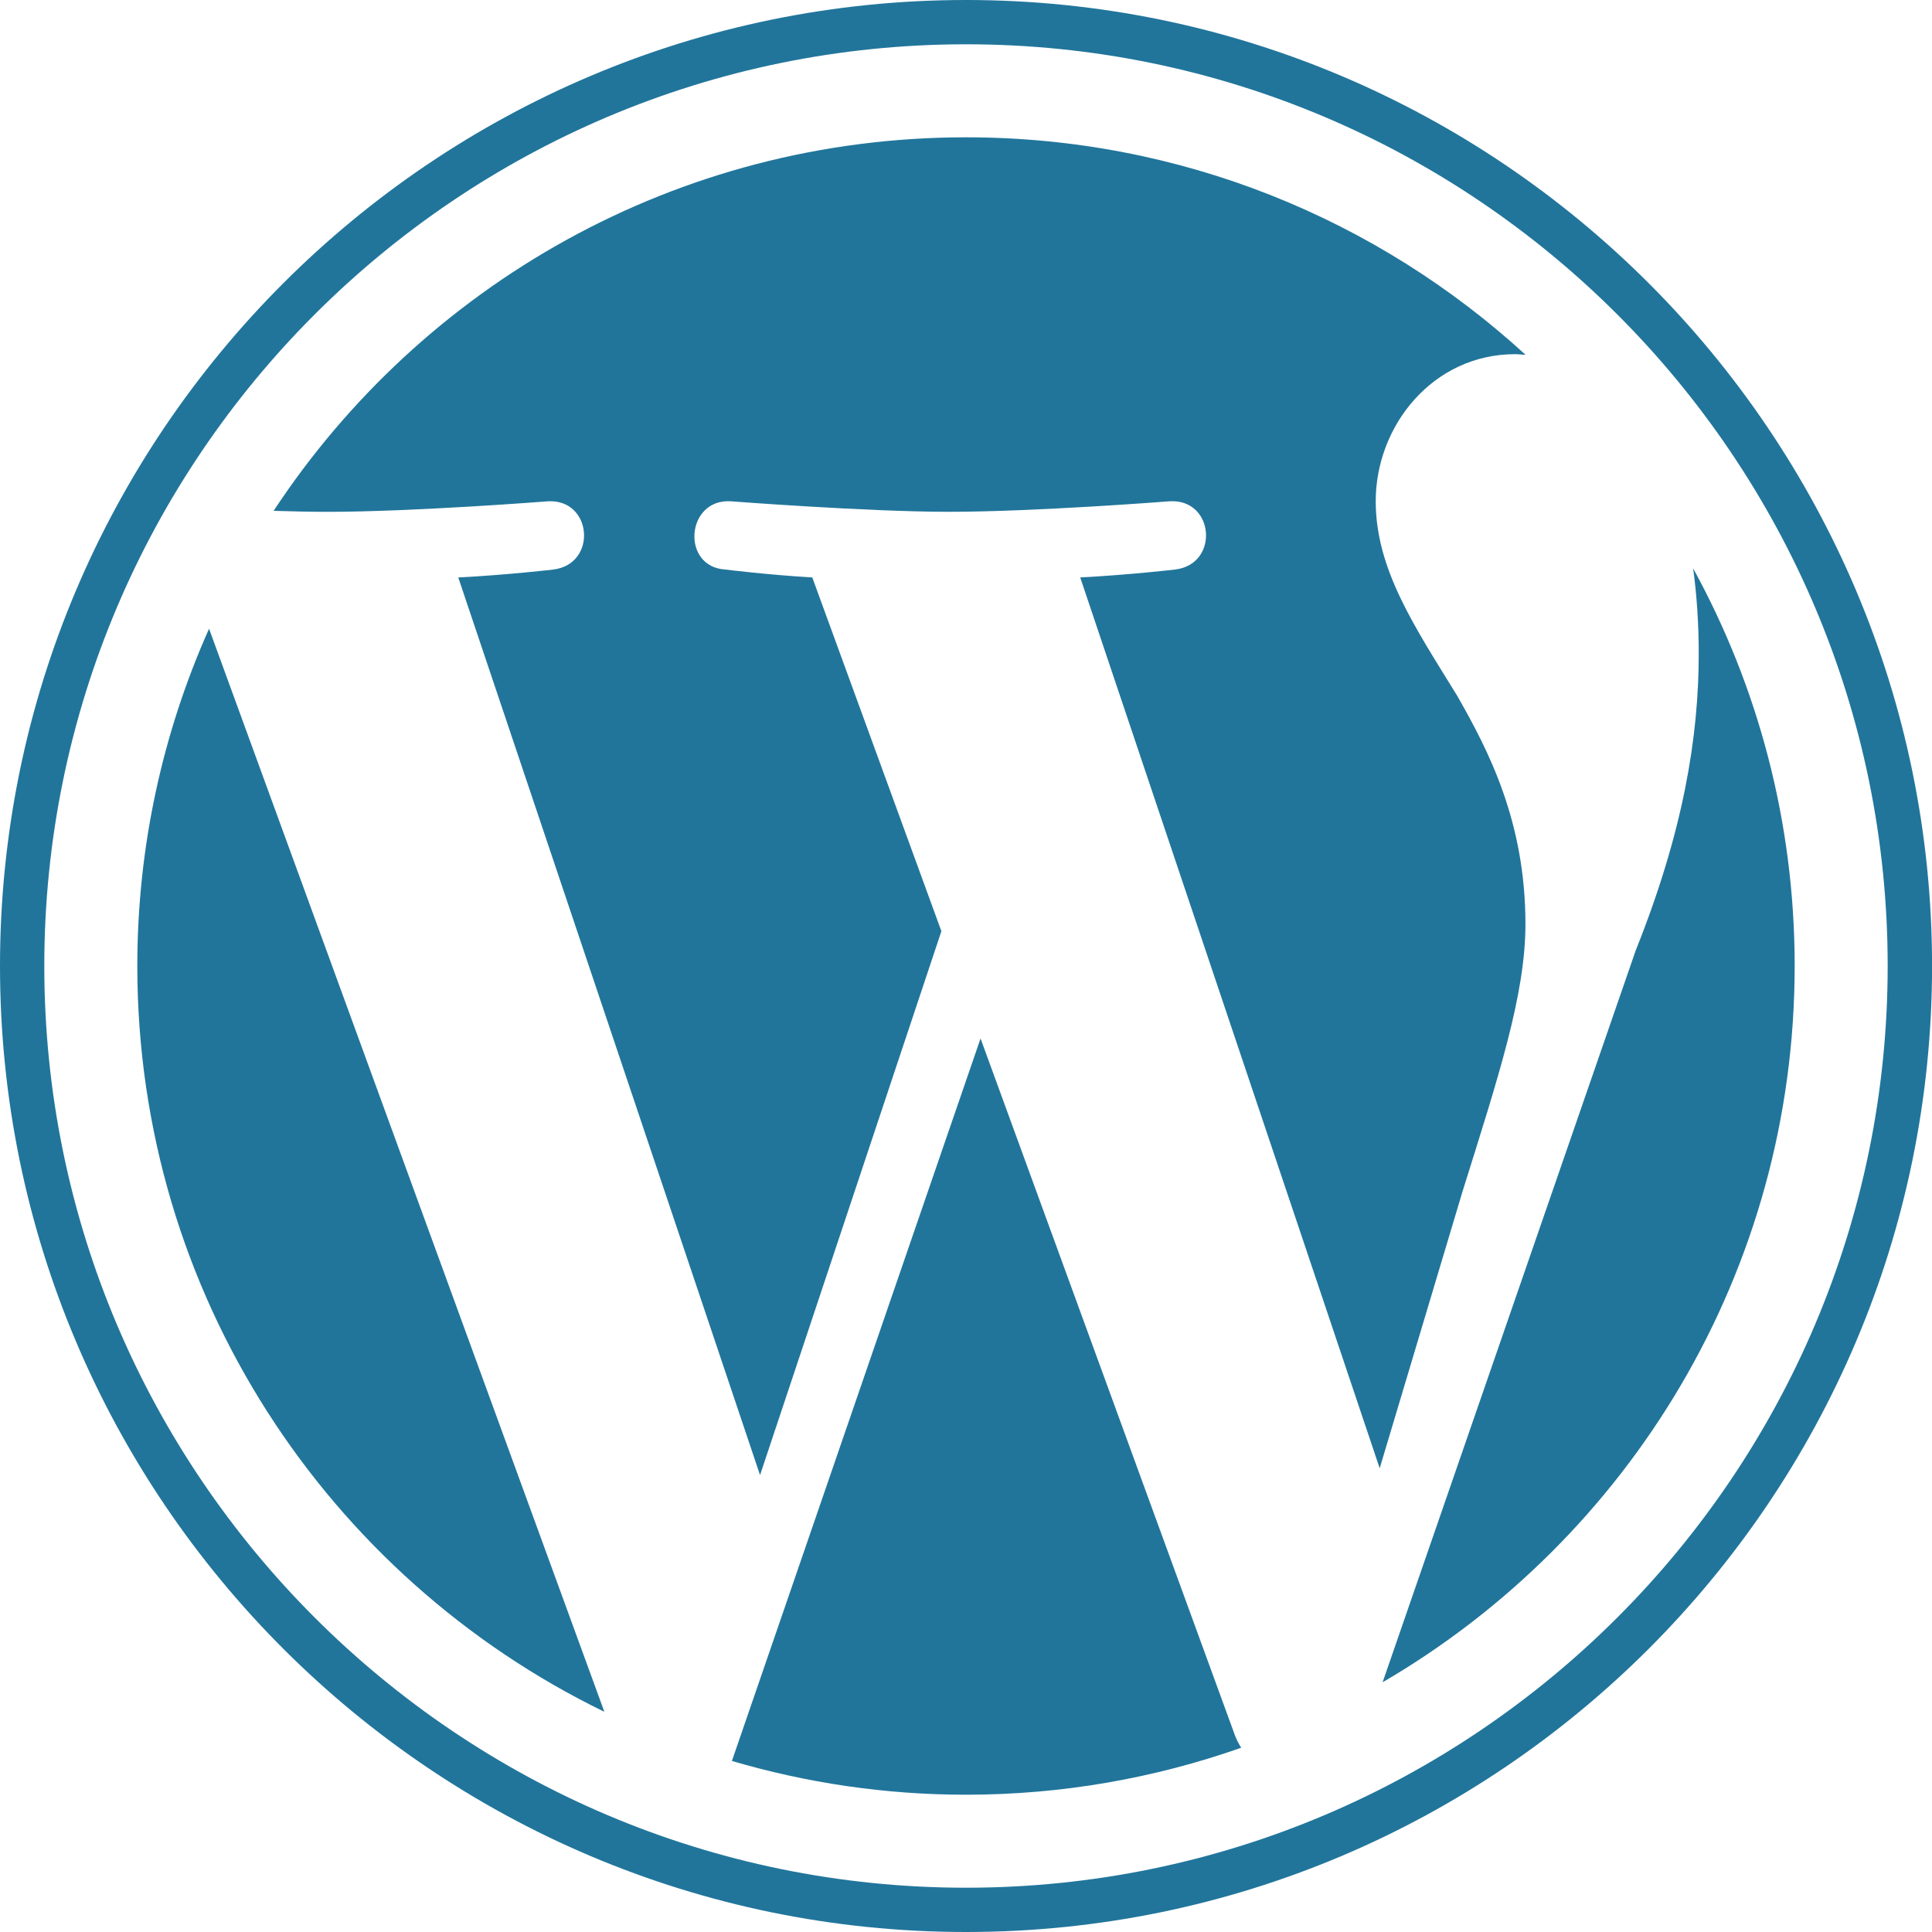
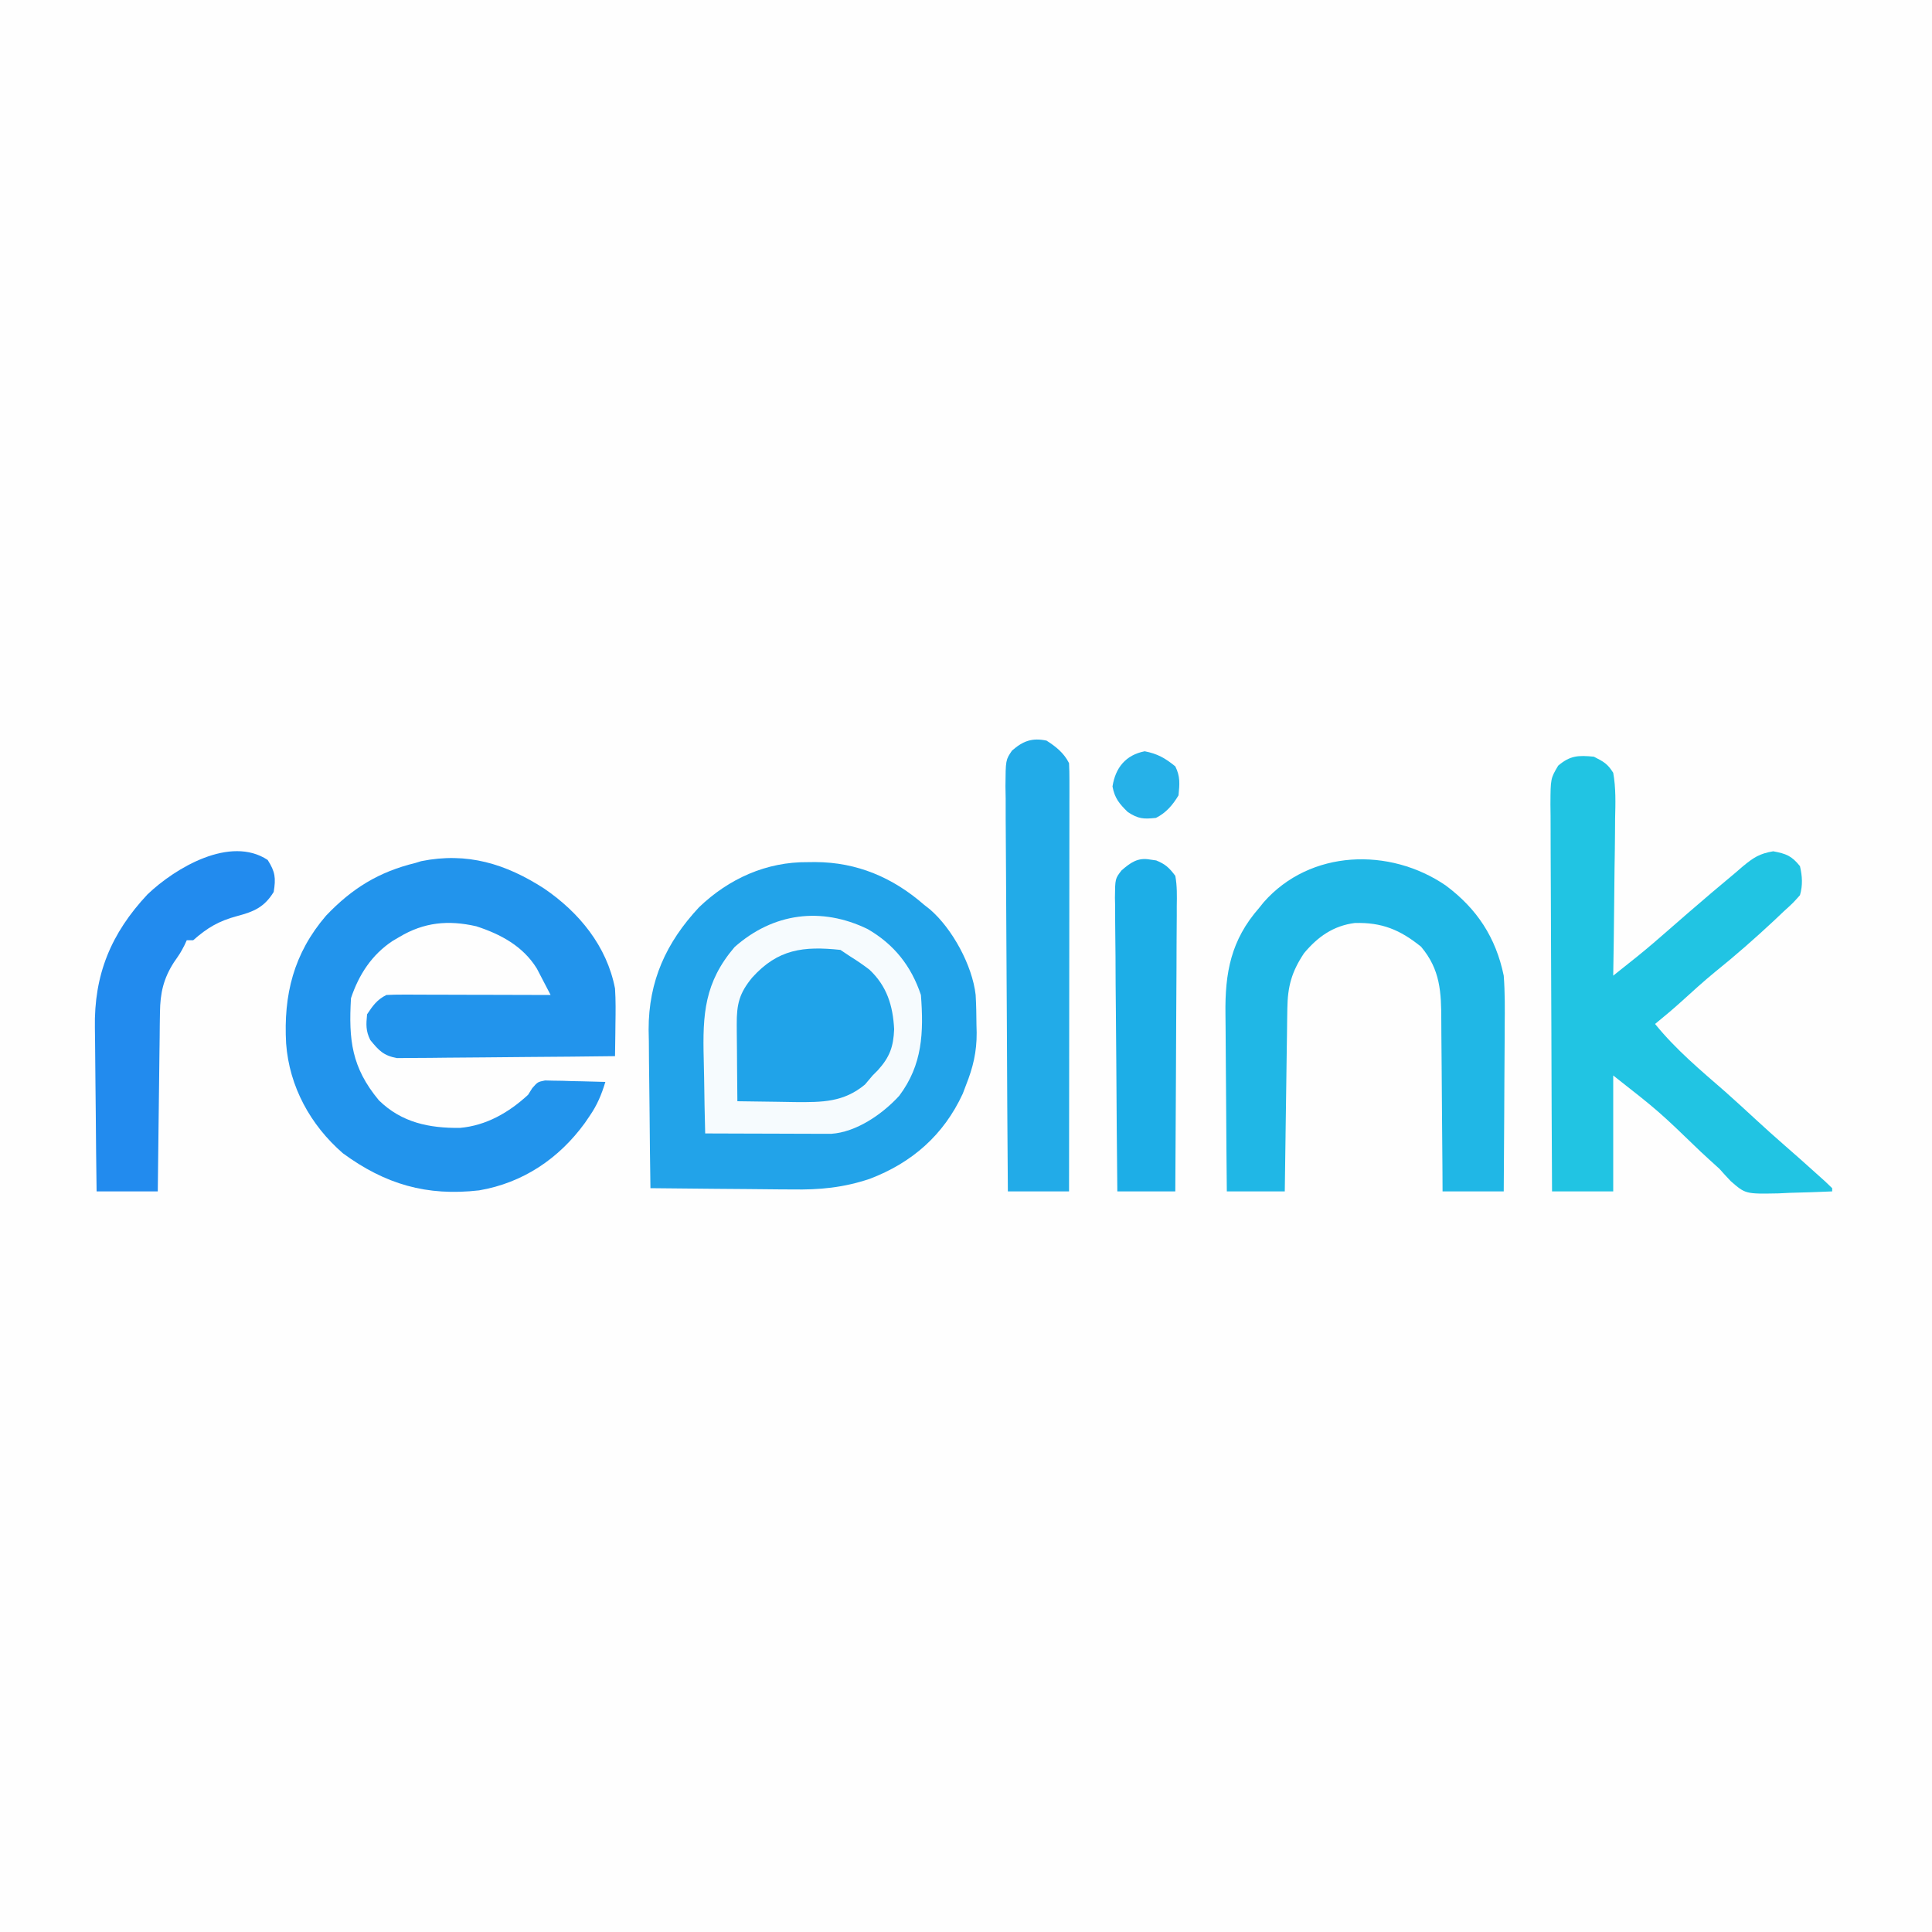
- <svg xmlns="http://www.w3.org/2000/svg" viewBox="0 0 122.52 122.523">
-   <g fill="#21759b">
-     <path d="m8.708 61.26c0 20.802 12.089 38.779 29.619 47.298l-25.069-68.686c-2.916 6.536-4.55 13.769-4.55 21.388z" />
-     <path d="m96.74 58.608c0-6.495-2.333-10.993-4.334-14.494-2.664-4.329-5.161-7.995-5.161-12.324 0-4.831 3.664-9.328 8.825-9.328.233 0 .454.029.681.042-9.35-8.566-21.807-13.796-35.489-13.796-18.36 0-34.513 9.42-43.91 23.688 1.233.037 2.395.063 3.382.063 5.497 0 14.006-.667 14.006-.667 2.833-.167 3.167 3.994.337 4.329 0 0-2.847.335-6.015.501l19.138 56.925 11.501-34.493-8.188-22.434c-2.83-.166-5.511-.501-5.511-.501-2.832-.166-2.5-4.496.332-4.329 0 0 8.679.667 13.843.667 5.496 0 14.006-.667 14.006-.667 2.835-.167 3.168 3.994.337 4.329 0 0-2.853.335-6.015.501l18.992 56.494 5.242-17.517c2.272-7.269 4.001-12.49 4.001-16.989z" />
-     <path d="m62.184 65.857-15.768 45.819c4.708 1.384 9.687 2.141 14.846 2.141 6.12 0 11.989-1.058 17.452-2.979-.141-.225-.269-.464-.374-.724z" />
-     <path d="m107.376 36.046c.226 1.674.354 3.471.354 5.404 0 5.333-.996 11.328-3.996 18.824l-16.053 46.413c15.624-9.111 26.133-26.038 26.133-45.426.001-9.137-2.333-17.729-6.438-25.215z" />
-     <path d="m61.262 0c-33.779 0-61.262 27.481-61.262 61.26 0 33.783 27.483 61.263 61.262 61.263 33.778 0 61.265-27.48 61.265-61.263-.001-33.779-27.487-61.26-61.265-61.26zm0 119.715c-32.23 0-58.453-26.223-58.453-58.455 0-32.23 26.222-58.451 58.453-58.451 32.229 0 58.45 26.221 58.45 58.451 0 32.232-26.221 58.455-58.45 58.455z" />
-   </g>
+ <svg xmlns="http://www.w3.org/2000/svg" version="1.1" width="600" height="600">
+   <path d="M0 0 C198 0 396 0 600 0 C600 198 600 396 600 600 C402 600 204 600 0 600 C0 402 0 204 0 0 Z " fill="#FEFEFE" transform="translate(0,0)" />
+   <path d="M0 0 C0.764 -0.008 1.529 -0.015 2.316 -0.023 C15.305 0.021 26.428 4.788 36.125 13.25 C36.731 13.727 37.337 14.204 37.961 14.695 C44.885 20.679 51.1 32.084 52.125 41.25 C52.303 44.335 52.356 47.41 52.375 50.5 C52.396 51.308 52.416 52.116 52.438 52.949 C52.476 58.91 51.323 63.729 49.125 69.25 C48.795 70.123 48.465 70.995 48.125 71.895 C42.186 84.771 32.326 93.365 19.223 98.355 C11.032 101.088 3.765 101.788 -4.832 101.641 C-6.101 101.635 -7.37 101.629 -8.677 101.623 C-12.004 101.605 -15.328 101.569 -18.654 101.525 C-22.067 101.483 -25.48 101.465 -28.893 101.445 C-35.554 101.402 -42.214 101.335 -48.875 101.25 C-48.992 93.669 -49.08 86.088 -49.134 78.506 C-49.16 74.984 -49.195 71.463 -49.252 67.941 C-49.318 63.875 -49.341 59.809 -49.363 55.742 C-49.389 54.502 -49.415 53.262 -49.441 51.984 C-49.446 36.883 -43.99 24.956 -33.781 14.004 C-24.486 5.096 -12.833 -0.129 0 0 Z " fill="#22A3E9" transform="translate(250.875,267.75)" />
+   <path d="M0 0 C10.814 7.384 19.441 17.824 21.98 31.035 C22.217 34.69 22.177 38.324 22.109 41.984 C22.1 42.954 22.091 43.923 22.081 44.921 C22.057 47.293 22.023 49.664 21.98 52.035 C12.81 52.151 3.639 52.24 -5.532 52.294 C-9.791 52.32 -14.049 52.356 -18.308 52.412 C-22.419 52.467 -26.529 52.497 -30.64 52.51 C-32.208 52.519 -33.775 52.537 -35.342 52.564 C-37.54 52.6 -39.736 52.605 -41.934 52.603 C-43.185 52.614 -44.435 52.625 -45.723 52.636 C-49.913 51.872 -51.361 50.283 -54.02 47.035 C-55.446 44.182 -55.33 42.201 -55.02 39.035 C-53.22 36.335 -51.936 34.493 -49.02 33.035 C-47.385 32.945 -45.748 32.918 -44.111 32.922 C-43.09 32.922 -42.069 32.922 -41.017 32.922 C-39.359 32.93 -39.359 32.93 -37.668 32.938 C-36.539 32.939 -35.41 32.94 -34.246 32.942 C-30.629 32.947 -27.012 32.96 -23.395 32.973 C-20.947 32.978 -18.499 32.982 -16.051 32.986 C-10.04 32.997 -4.03 33.014 1.98 33.035 C1.078 31.279 0.163 29.529 -0.758 27.781 C-1.266 26.806 -1.774 25.831 -2.298 24.826 C-6.577 17.889 -13.528 14.15 -21.125 11.695 C-29.842 9.707 -37.342 10.443 -45.02 15.035 C-45.719 15.448 -46.419 15.86 -47.141 16.285 C-53.58 20.57 -57.586 26.735 -60.02 34.035 C-60.768 46.976 -59.834 55.561 -51.344 65.762 C-44.283 72.668 -35.718 74.417 -26.184 74.312 C-18.018 73.597 -10.978 69.539 -5.02 64.035 C-4.59 63.351 -4.161 62.667 -3.719 61.962 C-2.02 60.035 -2.02 60.035 0.249 59.581 C1.113 59.602 1.977 59.623 2.867 59.645 C3.805 59.657 4.743 59.67 5.709 59.684 C6.685 59.717 7.662 59.751 8.668 59.785 C9.656 59.803 10.644 59.821 11.662 59.84 C14.103 59.887 16.541 59.953 18.98 60.035 C17.788 63.982 16.448 67.206 14.105 70.598 C13.613 71.321 13.121 72.044 12.613 72.789 C4.562 83.865 -6.632 91.399 -20.23 93.715 C-36.514 95.585 -49.381 91.827 -62.516 82.207 C-72.65 73.417 -79.176 61.435 -80.161 48.122 C-81.006 32.984 -77.84 20.155 -67.762 8.402 C-59.671 -0.094 -51.4 -5.19 -40.02 -7.965 C-39.421 -8.149 -38.823 -8.334 -38.207 -8.523 C-23.958 -11.399 -11.939 -7.712 0 0 Z " fill="#2294EC" transform="translate(169.0195,275.9648)" />
+   <path d="M0 0 C3.069 1.566 4.226 2.177 6 5 C6.856 9.744 6.698 14.469 6.586 19.27 C6.575 20.675 6.566 22.08 6.56 23.486 C6.537 27.174 6.478 30.86 6.412 34.548 C6.35 38.315 6.323 42.082 6.293 45.85 C6.229 53.234 6.126 60.617 6 68 C7.588 66.735 9.175 65.469 10.762 64.202 C11.646 63.497 12.531 62.793 13.441 62.066 C16.803 59.352 20.066 56.538 23.312 53.688 C24.601 52.565 25.89 51.442 27.18 50.32 C27.816 49.766 28.453 49.212 29.108 48.642 C34.027 44.373 38.995 40.167 44 36 C44.772 35.335 45.544 34.67 46.34 33.984 C49.604 31.303 51.444 30.094 55.688 29.375 C59.73 30.138 61.404 30.775 64 34 C64.722 37.147 64.892 39.888 64 43 C61.844 45.426 61.844 45.426 59 48 C58.017 48.931 57.035 49.863 56.055 50.797 C50.078 56.369 44.007 61.72 37.633 66.84 C34.06 69.771 30.654 72.87 27.238 75.98 C24.554 78.403 21.801 80.715 19 83 C25.425 90.946 33.122 97.367 40.805 104.055 C44.102 106.976 47.335 109.967 50.575 112.95 C53.375 115.523 56.192 118.069 59.062 120.562 C62.405 123.467 65.711 126.41 69 129.375 C69.949 130.228 70.897 131.082 71.875 131.961 C72.576 132.634 73.278 133.307 74 134 C74 134.33 74 134.66 74 135 C69.667 135.205 65.336 135.328 61 135.438 C59.169 135.525 59.169 135.525 57.301 135.615 C47.08 135.809 47.08 135.809 42.492 131.809 C41.305 130.561 40.139 129.292 39 128 C37.994 127.062 36.976 126.137 35.945 125.227 C35.015 124.368 34.084 123.51 33.125 122.625 C20.138 110.092 20.138 110.092 6 99 C6 110.88 6 122.76 6 135 C-0.27 135 -6.54 135 -13 135 C-13.093 118.267 -13.164 101.534 -13.207 84.801 C-13.228 77.031 -13.256 69.261 -13.302 61.492 C-13.342 54.72 -13.367 47.948 -13.376 41.176 C-13.382 37.59 -13.394 34.005 -13.423 30.419 C-13.455 26.416 -13.456 22.413 -13.454 18.409 C-13.476 16.627 -13.476 16.627 -13.498 14.809 C-13.457 6.772 -13.457 6.772 -11.097 2.787 C-7.399 -0.365 -4.838 -0.484 0 0 Z " fill="#21C4E3" transform="translate(495,235)" />
+   <path d="M0 0 C9.711 7.239 15.534 16.135 18 28 C18.394 33.215 18.351 38.408 18.293 43.633 C18.287 45.121 18.283 46.609 18.28 48.096 C18.269 51.98 18.239 55.862 18.206 59.745 C18.175 63.721 18.162 67.696 18.146 71.672 C18.114 79.448 18.062 87.224 18 95 C11.73 95 5.46 95 -1 95 C-1.009 93.043 -1.019 91.085 -1.028 89.068 C-1.064 82.578 -1.118 76.088 -1.184 69.599 C-1.223 65.666 -1.256 61.734 -1.271 57.802 C-1.286 54.002 -1.321 50.203 -1.368 46.403 C-1.383 44.958 -1.391 43.514 -1.392 42.069 C-1.402 33.133 -1.673 26.134 -7.676 19.012 C-14.159 13.766 -19.86 11.394 -28.285 11.648 C-34.924 12.508 -39.746 15.919 -44 21 C-47.872 26.809 -49.109 31.323 -49.205 38.237 C-49.225 39.498 -49.245 40.759 -49.266 42.059 C-49.283 43.43 -49.3 44.801 -49.316 46.172 C-49.337 47.579 -49.358 48.985 -49.379 50.392 C-49.434 54.088 -49.484 57.783 -49.532 61.479 C-49.583 65.253 -49.638 69.027 -49.693 72.801 C-49.801 80.2 -49.902 87.6 -50 95 C-55.94 95 -61.88 95 -68 95 C-68.091 86.194 -68.164 77.387 -68.207 68.58 C-68.228 64.49 -68.256 60.4 -68.302 56.31 C-68.346 52.355 -68.369 48.4 -68.38 44.444 C-68.387 42.943 -68.401 41.442 -68.423 39.942 C-68.603 26.999 -66.687 16.913 -58 7 C-57.522 6.406 -57.044 5.811 -56.551 5.199 C-42.096 -11.222 -17.392 -11.905 0 0 Z " fill="#20B7E6" transform="translate(449,275)" />
+   <path d="M0 0 C2.916 1.849 5.43 3.86 7 7 C7.093 8.761 7.122 10.526 7.12 12.29 C7.122 13.412 7.123 14.533 7.124 15.689 C7.121 16.926 7.117 18.162 7.114 19.436 C7.114 20.734 7.114 22.031 7.114 23.368 C7.114 26.932 7.108 30.496 7.101 34.059 C7.095 37.782 7.095 41.504 7.093 45.226 C7.09 52.277 7.082 59.329 7.072 66.38 C7.061 74.406 7.055 82.433 7.05 90.459 C7.04 106.973 7.022 123.486 7 140 C0.73 140 -5.54 140 -12 140 C-12.139 122.485 -12.246 104.969 -12.311 87.454 C-12.342 79.321 -12.384 71.188 -12.453 63.055 C-12.512 55.967 -12.551 48.879 -12.565 41.79 C-12.572 38.036 -12.591 34.283 -12.634 30.53 C-12.683 26.34 -12.684 22.151 -12.681 17.96 C-12.703 16.716 -12.724 15.471 -12.747 14.189 C-12.688 6.016 -12.688 6.016 -10.724 3.115 C-7.285 0.097 -4.461 -0.929 0 0 Z " fill="#22ABE8" transform="translate(325,230)" />
+   <path d="M0 0 C2.365 3.706 2.57 5.613 1.875 9.938 C-1.052 14.702 -4.295 16.054 -9.5 17.438 C-15.204 18.971 -18.747 21.064 -23.125 24.938 C-23.785 24.938 -24.445 24.938 -25.125 24.938 C-25.372 25.474 -25.62 26.01 -25.875 26.562 C-27.125 28.938 -27.125 28.938 -29.125 31.812 C-32.369 36.881 -33.371 41.335 -33.444 47.31 C-33.464 48.551 -33.484 49.792 -33.504 51.07 C-33.516 52.409 -33.528 53.747 -33.539 55.086 C-33.558 56.467 -33.577 57.849 -33.598 59.23 C-33.649 62.85 -33.689 66.47 -33.726 70.09 C-33.766 73.791 -33.817 77.491 -33.867 81.191 C-33.964 88.44 -34.047 95.689 -34.125 102.938 C-40.395 102.938 -46.665 102.938 -53.125 102.938 C-53.239 94.835 -53.33 86.733 -53.384 78.629 C-53.41 74.865 -53.445 71.101 -53.502 67.337 C-53.557 63.693 -53.587 60.05 -53.599 56.405 C-53.609 55.027 -53.626 53.648 -53.654 52.27 C-53.97 35.637 -48.669 22.822 -37.312 10.688 C-28.657 2.432 -11.622 -7.671 0 0 Z " fill="#228BEE" transform="translate(83.125,267.0625)" />
+   <path d="M0 0 C6.363 4.214 10.495 9.494 12.902 16.715 C13.917 24.078 13.67 29.566 9.34 35.777 C5.007 41.046 0.721 44.423 -6.098 45.715 C-8.341 45.797 -10.587 45.822 -12.832 45.812 C-14.128 45.809 -15.423 45.806 -16.758 45.803 C-18.121 45.794 -19.484 45.786 -20.848 45.777 C-22.227 45.772 -23.605 45.768 -24.984 45.764 C-28.356 45.752 -31.727 45.735 -35.098 45.715 C-35.222 41.447 -35.312 37.179 -35.372 32.91 C-35.397 31.461 -35.431 30.012 -35.475 28.563 C-35.765 18.659 -35.174 12.181 -28.219 4.691 C-27.663 4.245 -27.108 3.799 -26.535 3.34 C-25.977 2.878 -25.419 2.417 -24.844 1.941 C-17.936 -2.911 -7.76 -3.22 0 0 Z " fill="#20A3E9" transform="translate(264.0977,296.2852)" />
+   <path d="M0 0 C8.171 4.718 13.538 11.435 16.551 20.473 C17.433 32.059 17.071 42.154 9.789 51.809 C4.624 57.445 -3.479 63.098 -11.367 63.593 C-12.088 63.591 -12.81 63.588 -13.553 63.586 C-14.784 63.586 -14.784 63.586 -16.04 63.586 C-17.362 63.578 -17.362 63.578 -18.711 63.57 C-19.617 63.569 -20.523 63.567 -21.456 63.566 C-24.349 63.56 -27.243 63.548 -30.137 63.535 C-32.098 63.53 -34.06 63.526 -36.021 63.521 C-40.831 63.51 -45.64 63.493 -50.449 63.473 C-50.599 57.711 -50.707 51.951 -50.779 46.188 C-50.809 44.232 -50.85 42.277 -50.902 40.322 C-51.264 26.427 -50.696 16.591 -41.324 5.598 C-29.326 -5.041 -14.378 -6.985 0 0 Z M-35.824 15.035 C-39.828 19.878 -40.697 23.289 -40.645 29.645 C-40.64 30.668 -40.64 30.668 -40.636 31.712 C-40.625 33.883 -40.6 36.053 -40.574 38.223 C-40.564 39.698 -40.555 41.173 -40.547 42.648 C-40.525 46.257 -40.49 49.865 -40.449 53.473 C-36.466 53.547 -32.483 53.602 -28.499 53.637 C-26.486 53.66 -24.473 53.698 -22.461 53.736 C-14.153 53.799 -7.452 53.808 -0.824 48.285 C-0.04 47.357 0.743 46.429 1.551 45.473 C2.361 44.659 2.361 44.659 3.188 43.828 C6.851 39.771 8.019 36.58 8.238 31.098 C7.857 23.785 5.987 17.689 0.543 12.594 C-1.404 11.103 -3.366 9.763 -5.449 8.473 C-6.439 7.813 -7.429 7.153 -8.449 6.473 C-19.963 5.256 -27.847 6.222 -35.824 15.035 Z " fill="#F6FBFE" transform="translate(269.4492,288.5273)" />
+   <path d="M0 0 C0.642 0.092 1.284 0.183 1.945 0.277 C4.811 1.443 5.995 2.558 7.875 5.062 C8.464 8.21 8.38 11.32 8.329 14.513 C8.33 15.469 8.33 16.426 8.331 17.411 C8.328 20.571 8.297 23.731 8.266 26.891 C8.258 29.082 8.252 31.274 8.248 33.465 C8.233 39.232 8.194 44.999 8.15 50.766 C8.109 56.651 8.09 62.537 8.07 68.422 C8.027 79.969 7.957 91.516 7.875 103.062 C1.935 103.062 -4.005 103.062 -10.125 103.062 C-10.261 90.371 -10.371 77.681 -10.436 64.989 C-10.467 59.095 -10.51 53.203 -10.578 47.31 C-10.643 41.623 -10.679 35.937 -10.694 30.251 C-10.705 28.081 -10.727 25.91 -10.759 23.74 C-10.803 20.702 -10.809 17.665 -10.806 14.626 C-10.828 13.728 -10.849 12.829 -10.872 11.904 C-10.812 5.951 -10.812 5.951 -8.821 3.377 C-5.993 0.928 -3.774 -0.68 0 0 Z " fill="#1DAEE7" transform="translate(357.125,266.9375)" />
+   <path d="M0 0 C4.022 0.79 6.329 2.12 9.5 4.688 C11.075 7.837 10.848 10.208 10.5 13.688 C8.727 16.664 6.644 19.116 3.5 20.688 C-0.312 21.111 -2.006 21.013 -5.25 18.875 C-7.864 16.333 -9.341 14.562 -10 10.938 C-9.098 5.073 -5.865 1.152 0 0 Z " fill="#26B1E8" transform="translate(355.5,233.3125)" />
</svg>
